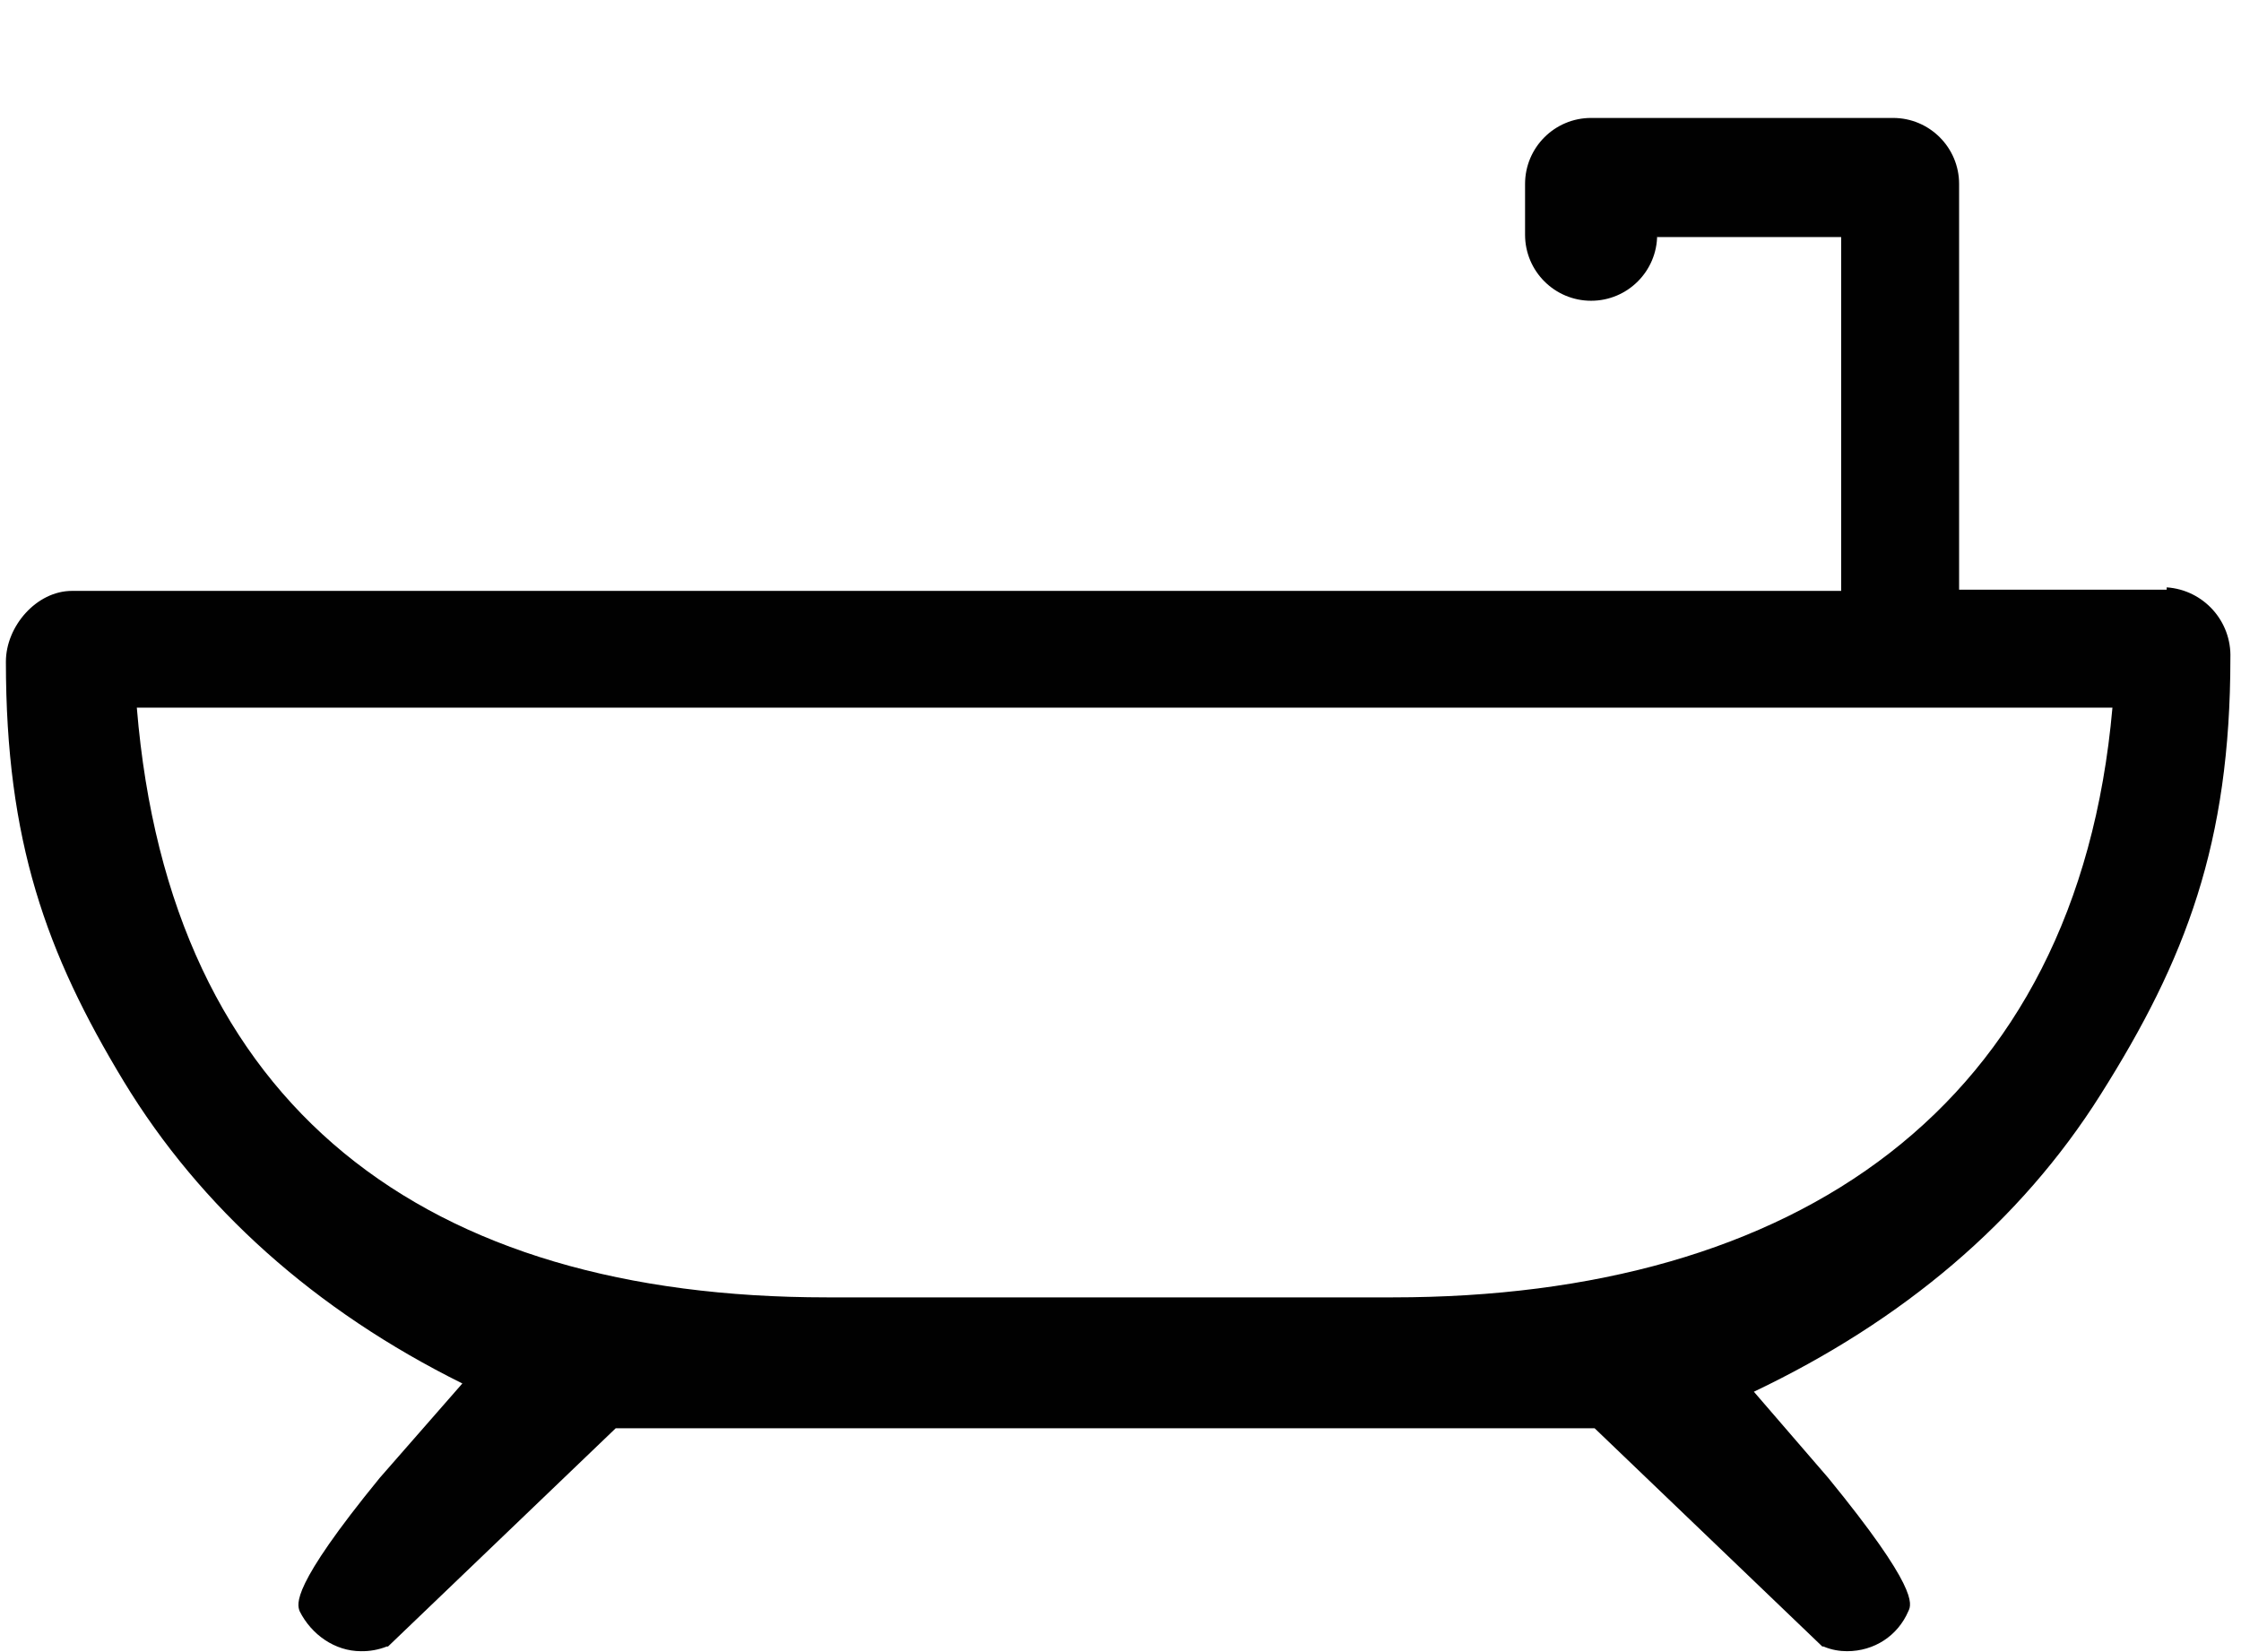
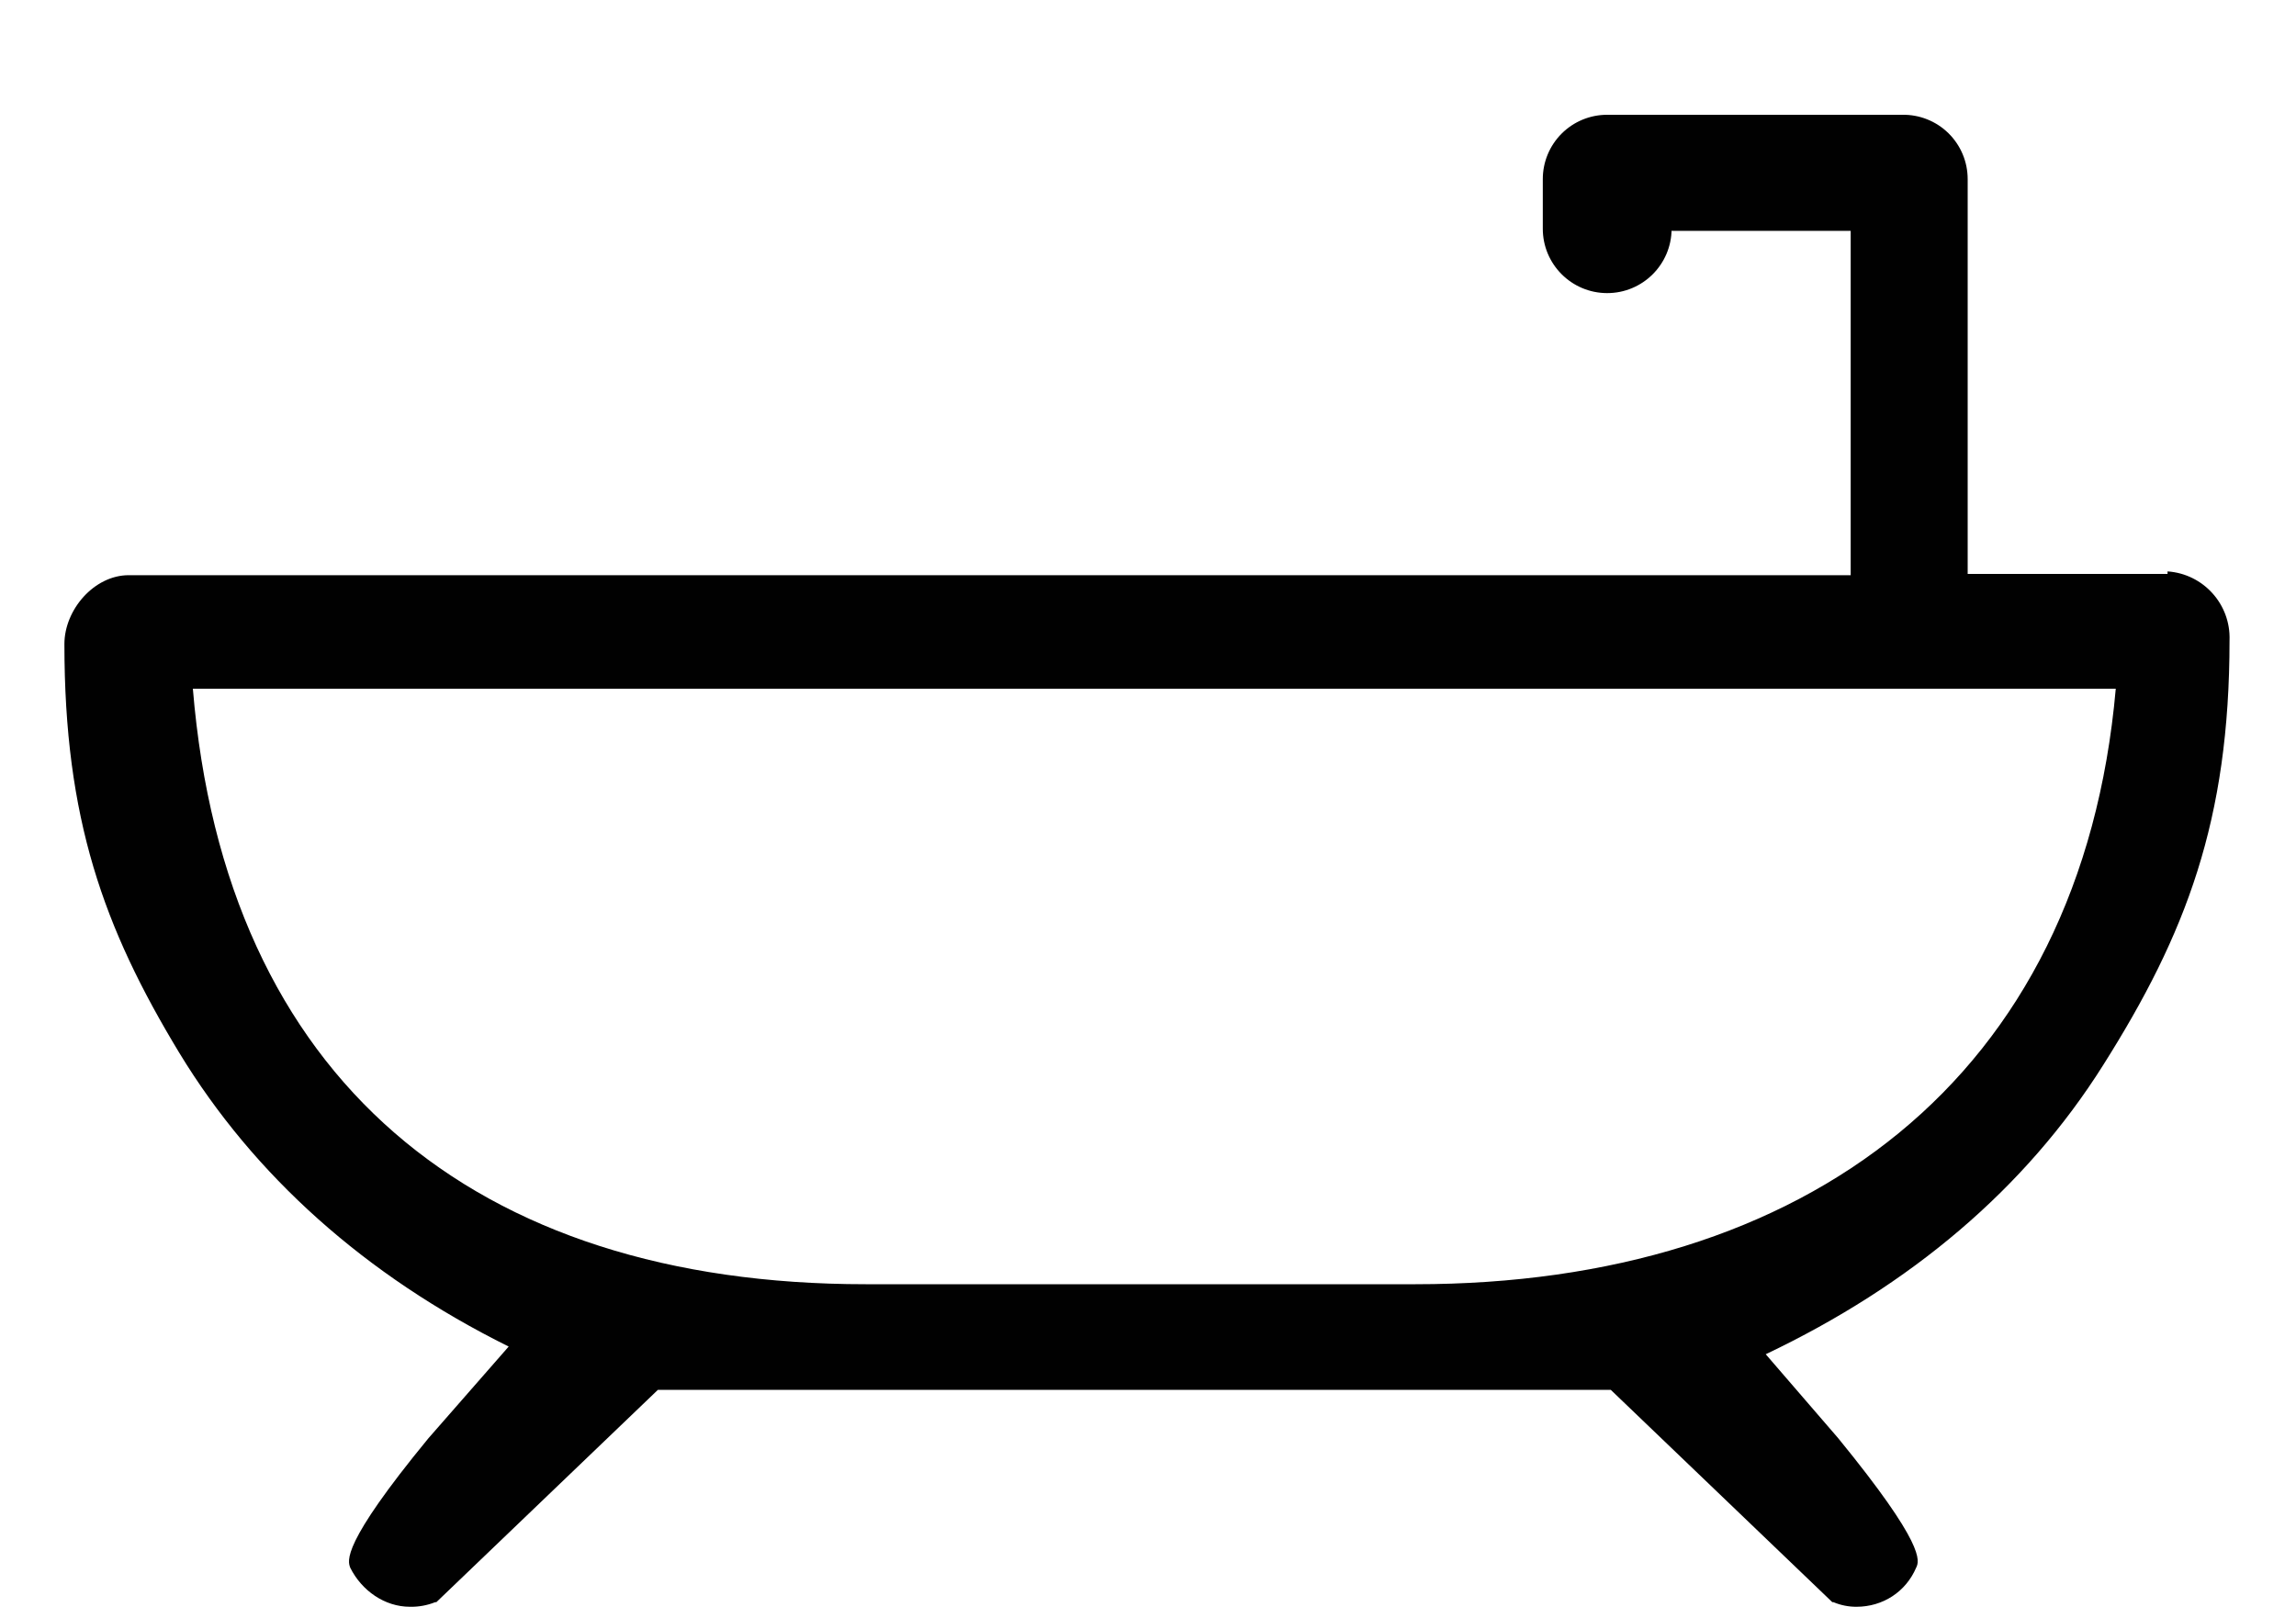
- <svg xmlns="http://www.w3.org/2000/svg" width="19" height="14" viewBox="172.92 230.67 18.88 14">
-   <path fill="#010101" d="M191.23 235.67h-1.76v-3.44a.56.56 0 0 0-.56-.56h-2.56a.56.56 0 0 0-.56.56v.43a.56.56 0 1 0 1.12 0v.02h1.56v3h-15c-.3 0-.56.3-.56.6 0 1.52.34 2.47 1 3.56.65 1.07 1.62 1.94 2.87 2.56l-.7.8c-.76.93-.7 1.07-.68 1.13.1.2.3.34.52.34a.57.57 0 0 0 .22-.04h.01l1.93-1.85h8.3l1.93 1.85h.01c.07.03.14.04.2.04.23 0 .43-.13.52-.34.03-.06.08-.2-.68-1.13l-.63-.73c1.26-.6 2.26-1.44 2.94-2.52.72-1.14 1.1-2.13 1.1-3.7a.58.58 0 0 0-.54-.6h-.01.01zm-6.56 6h-4.8c-3.4 0-5.57-1.6-5.85-5h16.75c-.3 3.4-2.7 5-6.1 5z" />
+ <svg xmlns="http://www.w3.org/2000/svg" width="20" height="14" viewBox="-0.5 0 20 14">
+   <path fill="#010101" d="M18.4 5h-1.76V1.56A.56.56 0 0 0 16.07 1H13.5a.56.56 0 0 0-.561.561v.43a.56.56 0 0 0 1.122.003v.017h1.56v3h-15c-.3 0-.56.3-.56.6 0 1.52.34 2.47 1 3.56.65 1.07 1.62 1.94 2.87 2.56l-.7.8c-.762.927-.702 1.067-.68 1.127.1.2.3.34.52.34a.56.56 0 0 0 .22-.04h.01l1.93-1.85h8.3l1.93 1.85h.01a.51.51 0 0 0 .2.04c.23 0 .43-.13.52-.34.03-.06.08-.2-.68-1.13l-.63-.73c1.26-.6 2.26-1.44 2.94-2.52.72-1.14 1.1-2.13 1.1-3.7a.58.58 0 0 0-.54-.6h-.01.01V5zm-6.56 6.188h-4.8C3.63 11.188 1.46 9.4 1.18 6h16.75c-.3 3.4-2.7 5.188-6.1 5.188z" />
</svg>
